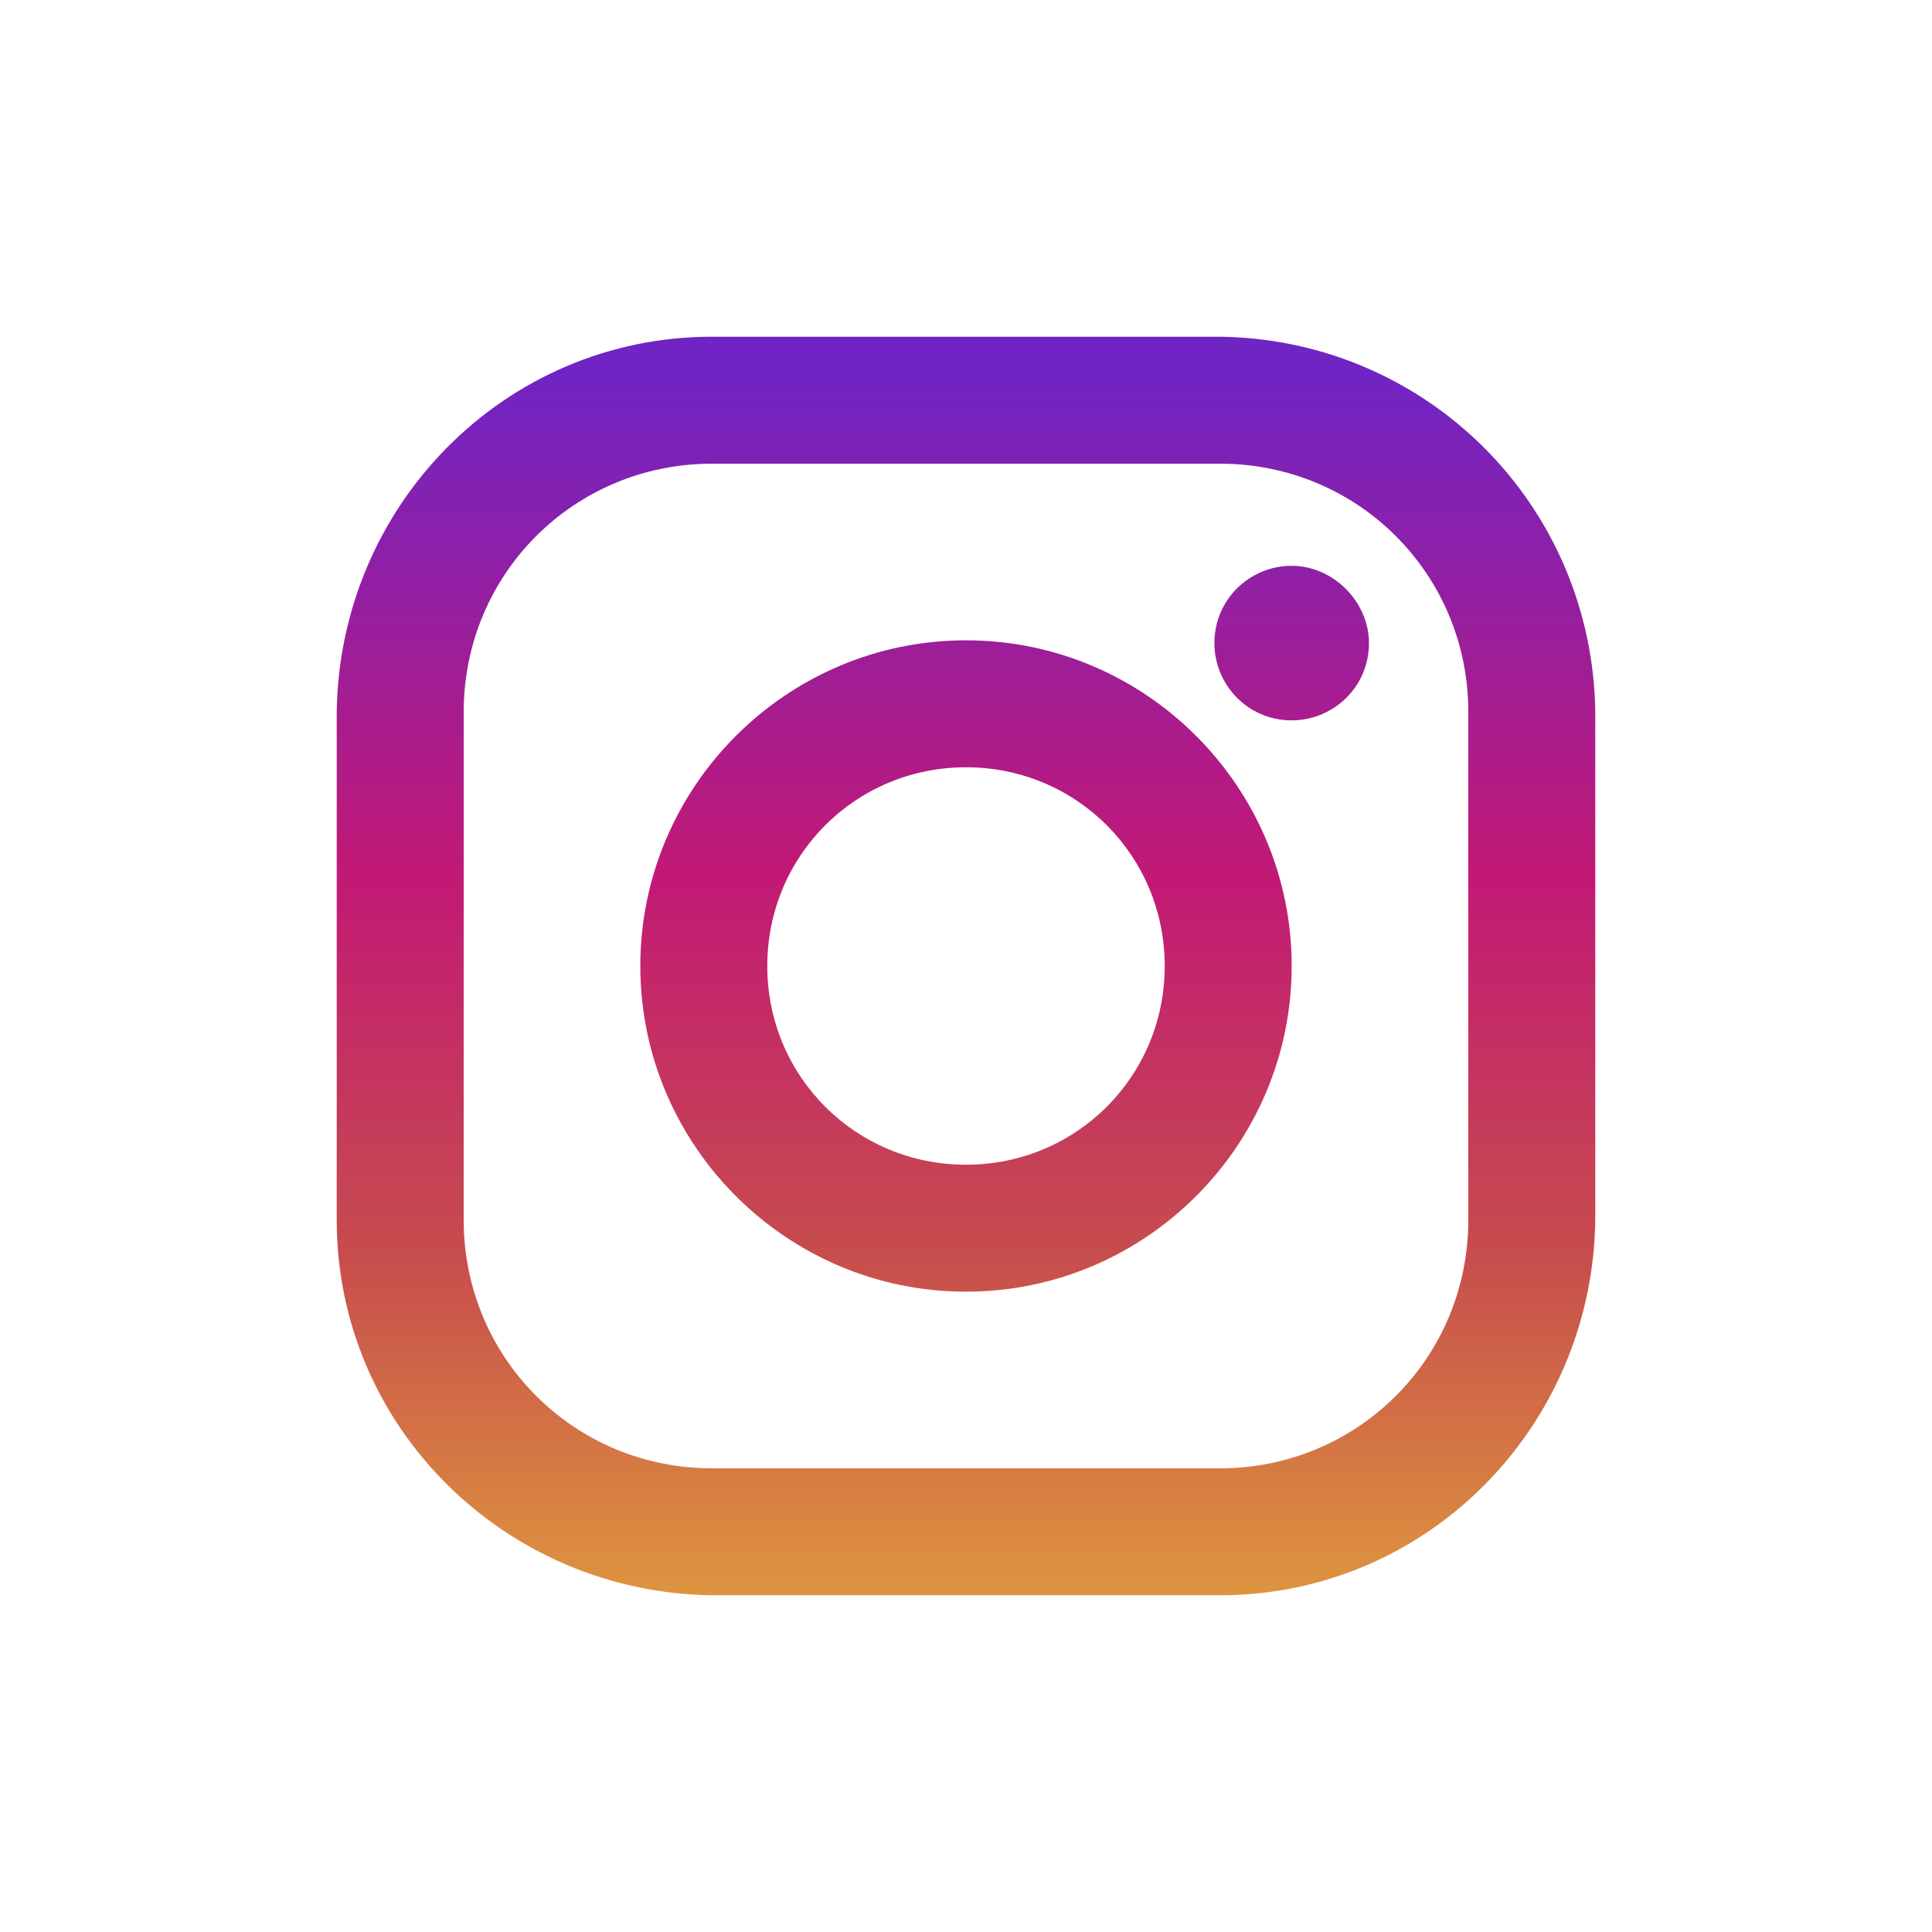
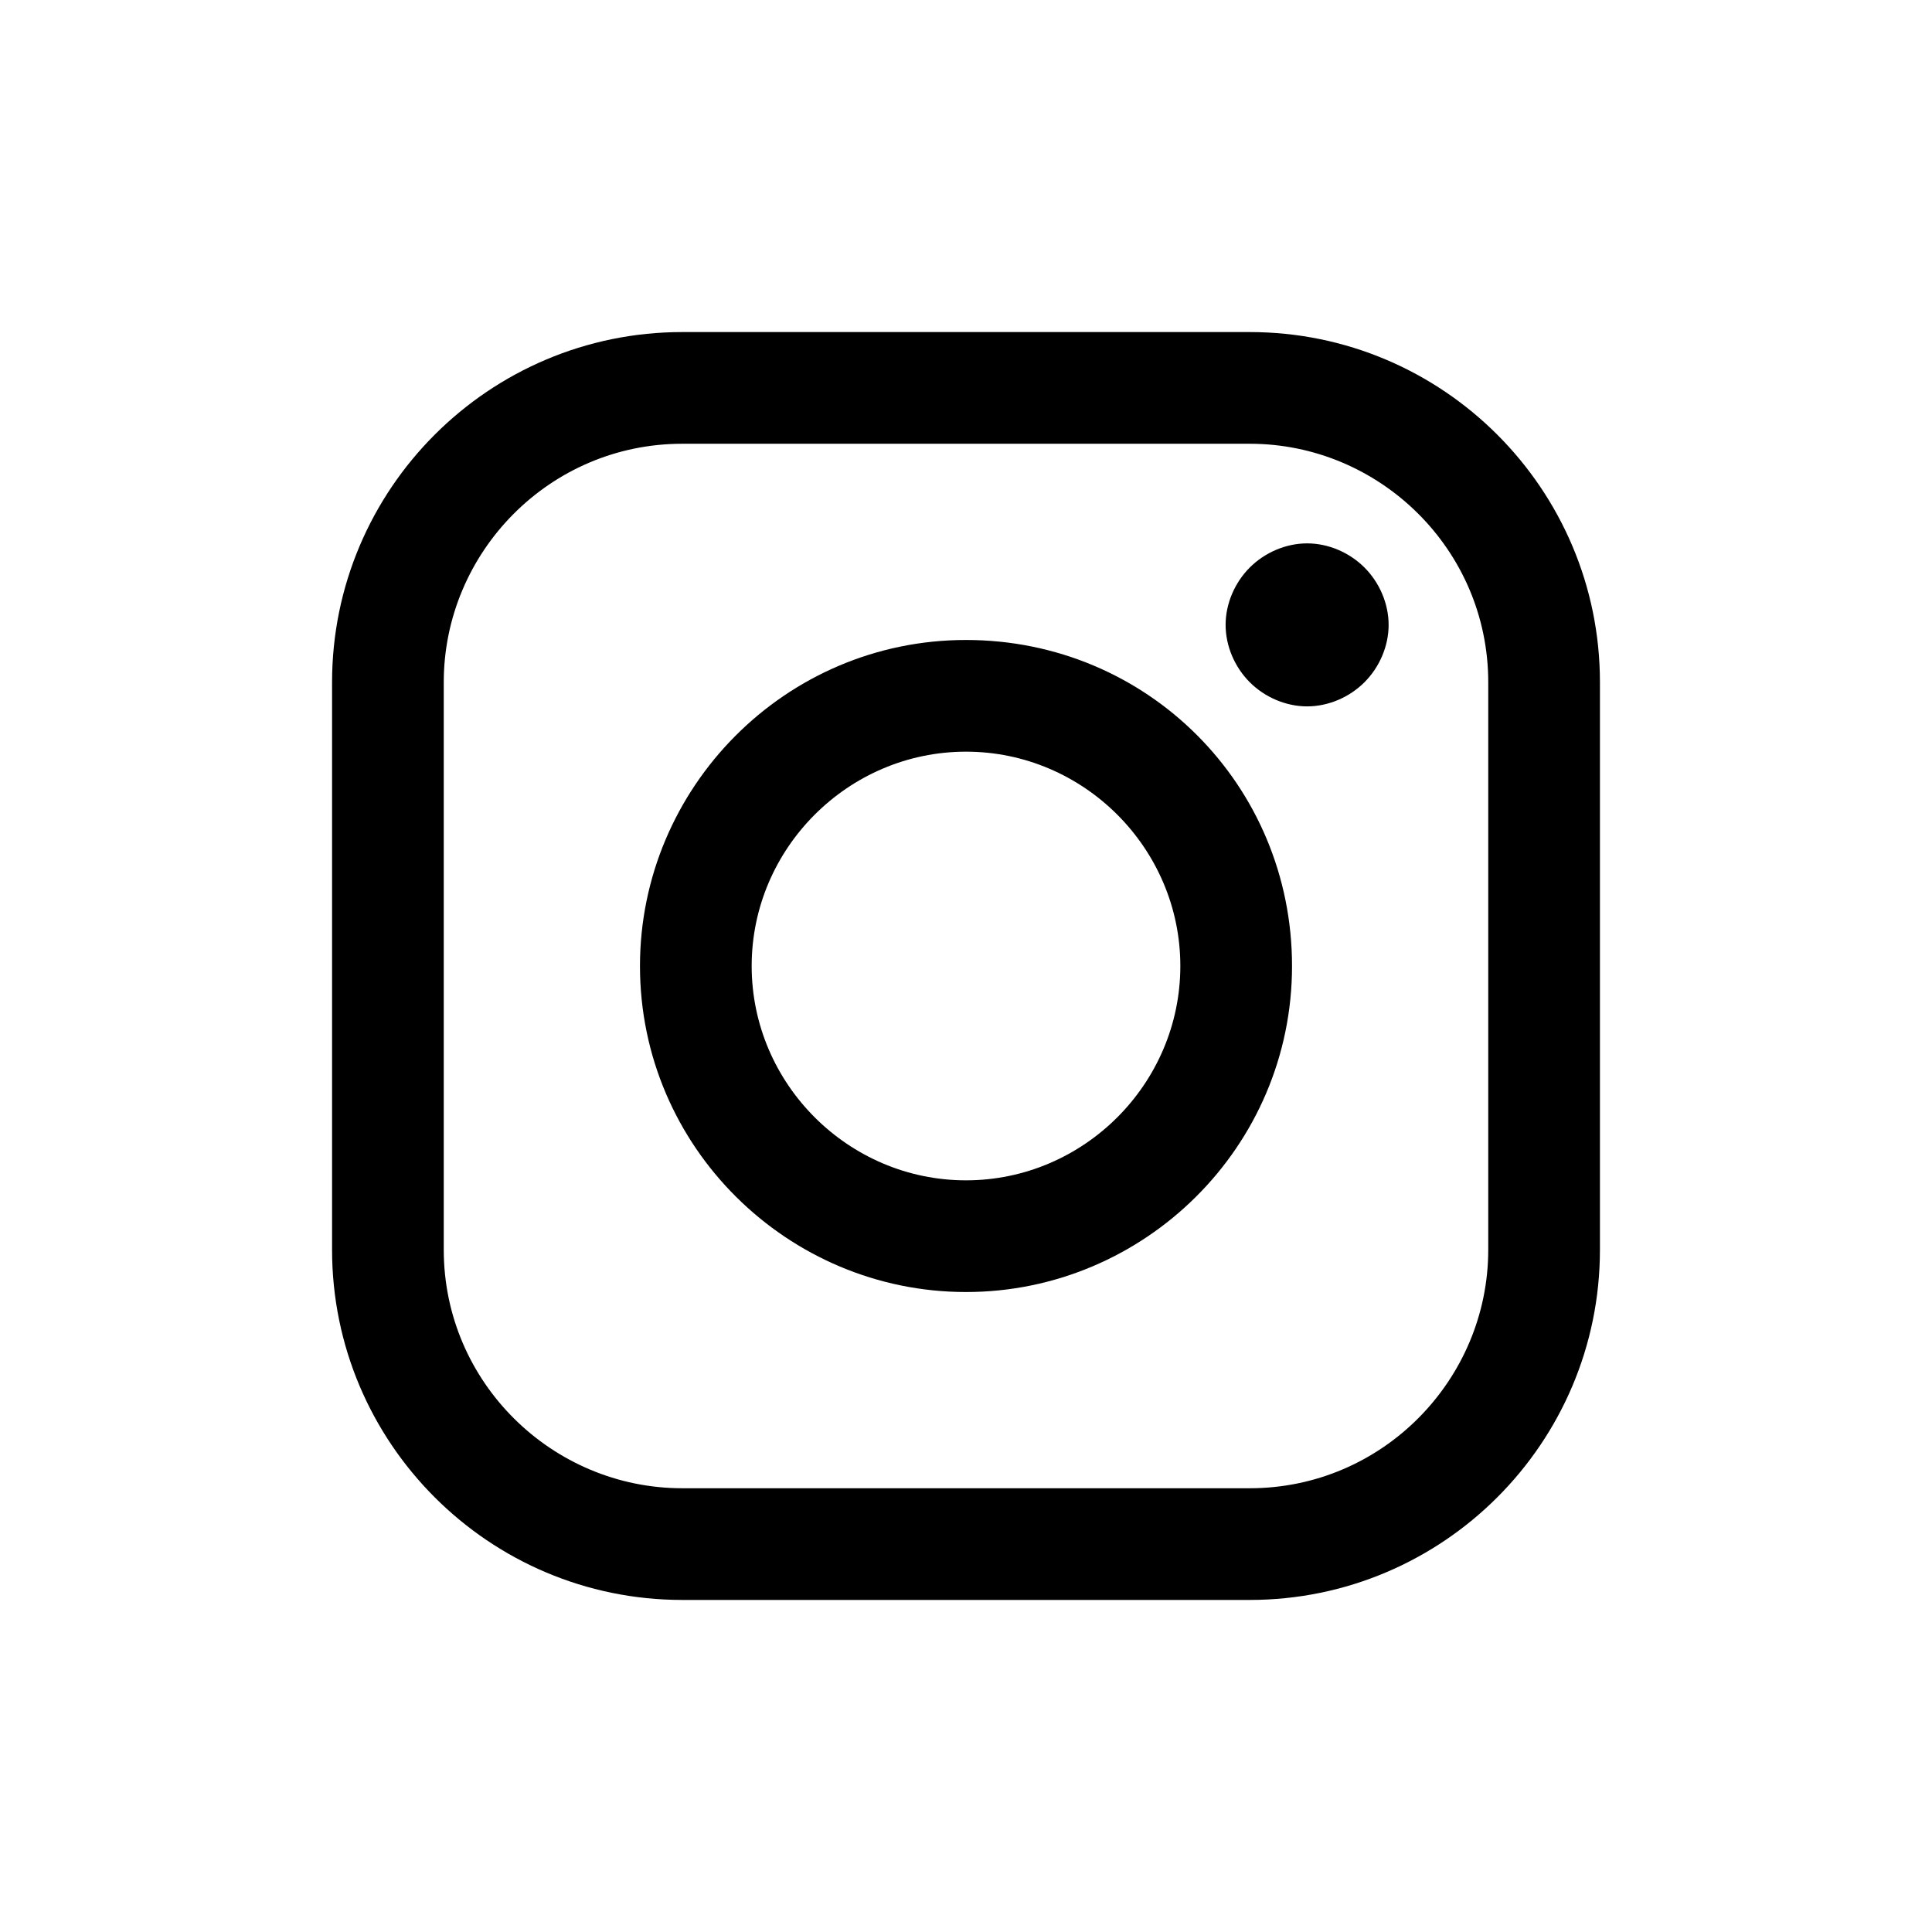
- <svg xmlns="http://www.w3.org/2000/svg" version="1.1" id="レイヤー_1" x="0px" y="0px" viewBox="0 0 70 70" style="enable-background:new 0 0 70 70;" xml:space="preserve">
-   <g id="surface1">
-     <linearGradient id="SVGID_1_" gradientUnits="userSpaceOnUse" x1="10123.988" y1="-10717.98" x2="10123.988" y2="-10172.831" gradientTransform="matrix(8.300000e-02 0 0 -8.300000e-02 -805.291 -830.706)">
-       <stop offset="0" style="stop-color:#E09B3D" />
-       <stop offset="0.3" style="stop-color:#C74C4D" />
-       <stop offset="0.6" style="stop-color:#C21975" />
-       <stop offset="1" style="stop-color:#7024C4" />
-     </linearGradient>
-     <path style="fill:url(#SVGID_1_);" d="M44.2,12.2H25.8c-7.5,0-13.5,6.1-13.6,13.6v18.4c0,7.5,6.1,13.5,13.6,13.6h18.4   c7.5,0,13.5-6.1,13.6-13.6V25.8C57.7,18.3,51.7,12.3,44.2,12.2z M53.2,44.2c0,5-4,9-9,9H25.8c-5,0-9-4-9-9V25.8c0-5,4-9,9-9h18.4   c5,0,9,4,9,9C53.2,25.8,53.2,44.2,53.2,44.2z" />
-     <linearGradient id="SVGID_2_" gradientUnits="userSpaceOnUse" x1="10123.988" y1="-10717.98" x2="10123.988" y2="-10172.831" gradientTransform="matrix(8.300000e-02 0 0 -8.300000e-02 -805.291 -830.706)">
-       <stop offset="0" style="stop-color:#E09B3D" />
-       <stop offset="0.3" style="stop-color:#C74C4D" />
-       <stop offset="0.6" style="stop-color:#C21975" />
-       <stop offset="1" style="stop-color:#7024C4" />
-     </linearGradient>
-     <path style="fill:url(#SVGID_2_);" d="M35,23.2c-6.5,0-11.8,5.3-11.8,11.8S28.5,46.8,35,46.8S46.8,41.5,46.8,35l0,0   C46.8,28.5,41.5,23.2,35,23.2z M35,42.2c-4,0-7.2-3.2-7.2-7.2s3.2-7.2,7.2-7.2s7.2,3.2,7.2,7.2S39,42.2,35,42.2L35,42.2z" />
-     <linearGradient id="SVGID_3_" gradientUnits="userSpaceOnUse" x1="10266.157" y1="-10717.98" x2="10266.157" y2="-10172.831" gradientTransform="matrix(8.300000e-02 0 0 -8.300000e-02 -805.291 -830.706)">
-       <stop offset="0" style="stop-color:#E09B3D" />
-       <stop offset="0.3" style="stop-color:#C74C4D" />
-       <stop offset="0.6" style="stop-color:#C21975" />
-       <stop offset="1" style="stop-color:#7024C4" />
-     </linearGradient>
-     <path style="fill:url(#SVGID_3_);" d="M49.6,23.3c0,1.6-1.3,2.8-2.8,2.8c-1.6,0-2.8-1.3-2.8-2.8c0-1.6,1.3-2.8,2.8-2.8l0,0   C48.3,20.5,49.6,21.8,49.6,23.3z" />
+ <svg xmlns="http://www.w3.org/2000/svg" version="1.1" id="Layer_1" x="0px" y="0px" viewBox="0 0 64 64" style="enable-background:new 0 0 64 64;" xml:space="preserve">
+   <g>
+     <path d="M41.4,11H22.6C16.2,11,11,16.2,11,22.6v18.8C11,47.8,16.2,53,22.6,53h18.8C47.8,53,53,47.8,53,41.4V22.6   C53,16.2,47.8,11,41.4,11z M49.3,41.4c0,4.3-3.5,7.9-7.9,7.9H22.6c-4.3,0-7.9-3.5-7.9-7.9V22.6c0-4.3,3.5-7.9,7.9-7.9h18.8   c4.3,0,7.9,3.5,7.9,7.9L49.3,41.4L49.3,41.4z" />
+     <path d="M32,21.2c-6,0-10.8,4.9-10.8,10.8c0,6,4.9,10.8,10.8,10.8S42.8,38,42.8,32C42.8,26,38,21.2,32,21.2z M32,39.1   c-3.9,0-7.1-3.2-7.1-7.1c0-3.9,3.2-7.1,7.1-7.1s7.1,3.2,7.1,7.1C39.1,35.9,35.9,39.1,32,39.1z" />
+     <path d="M43.3,18c-0.7,0-1.4,0.3-1.9,0.8c-0.5,0.5-0.8,1.2-0.8,1.9c0,0.7,0.3,1.4,0.8,1.9c0.5,0.5,1.2,0.8,1.9,0.8   c0.7,0,1.4-0.3,1.9-0.8c0.5-0.5,0.8-1.2,0.8-1.9c0-0.7-0.3-1.4-0.8-1.9C44.7,18.3,44,18,43.3,18z" />
  </g>
</svg>
